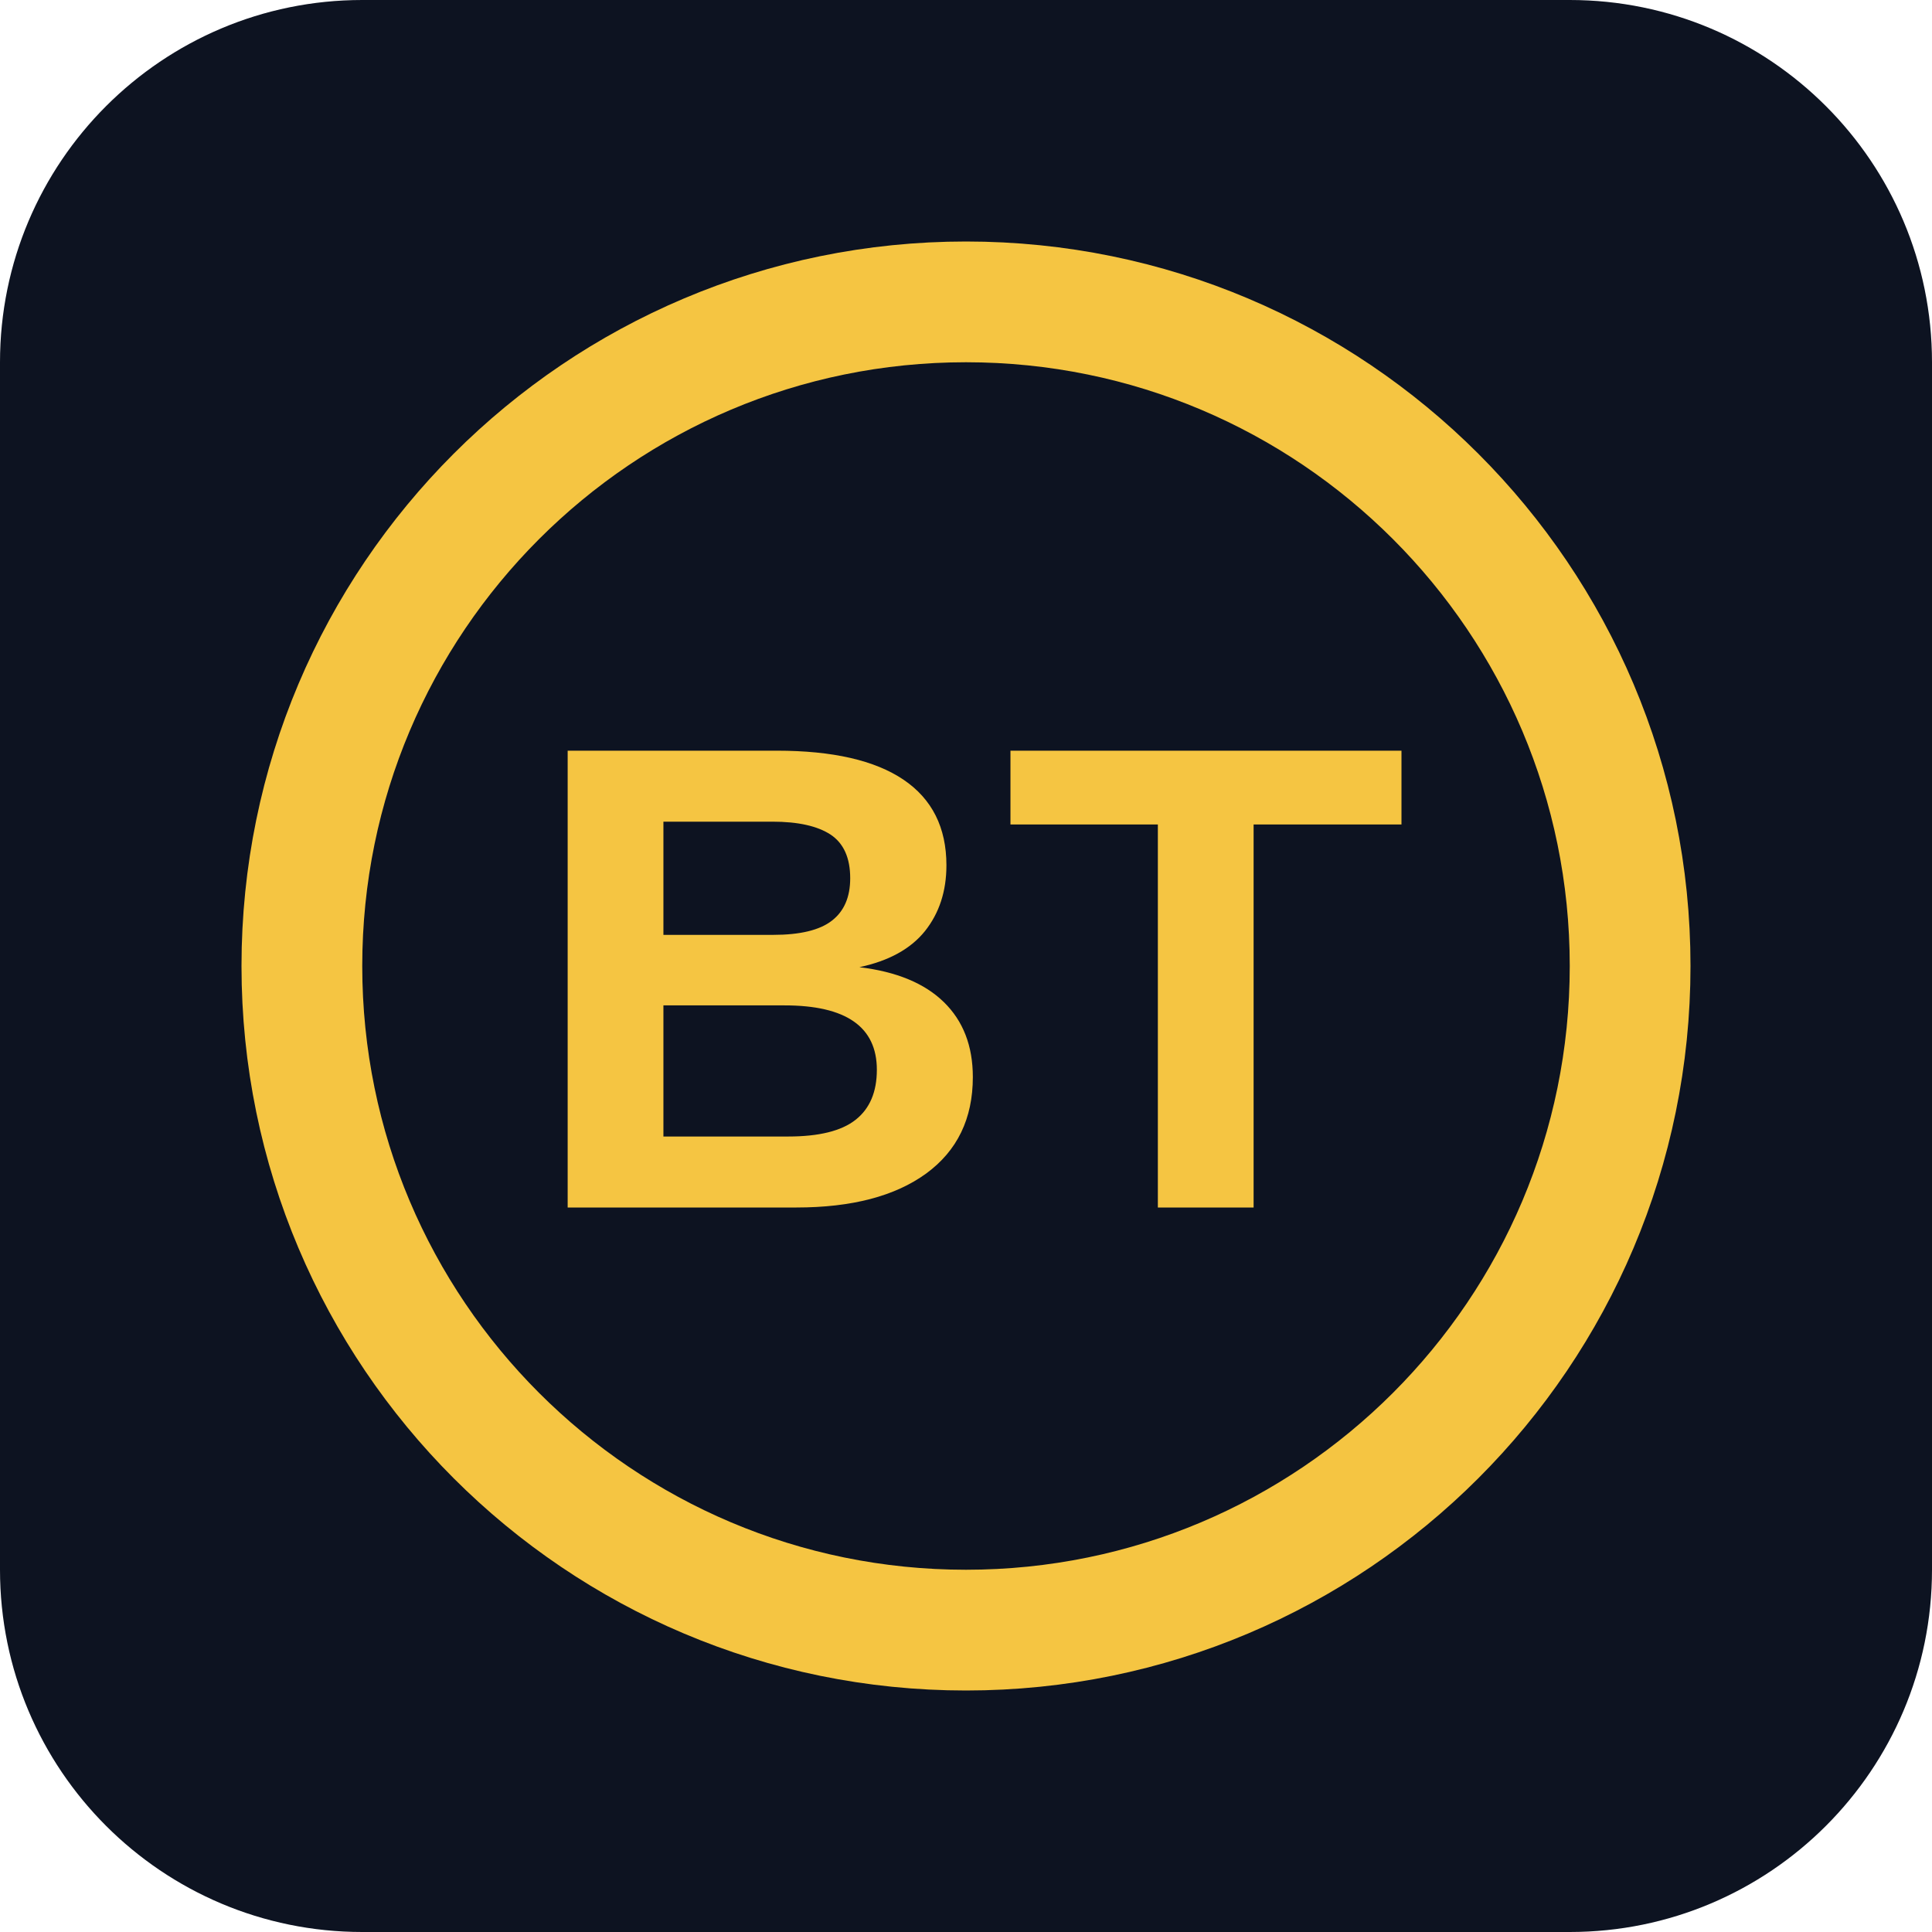
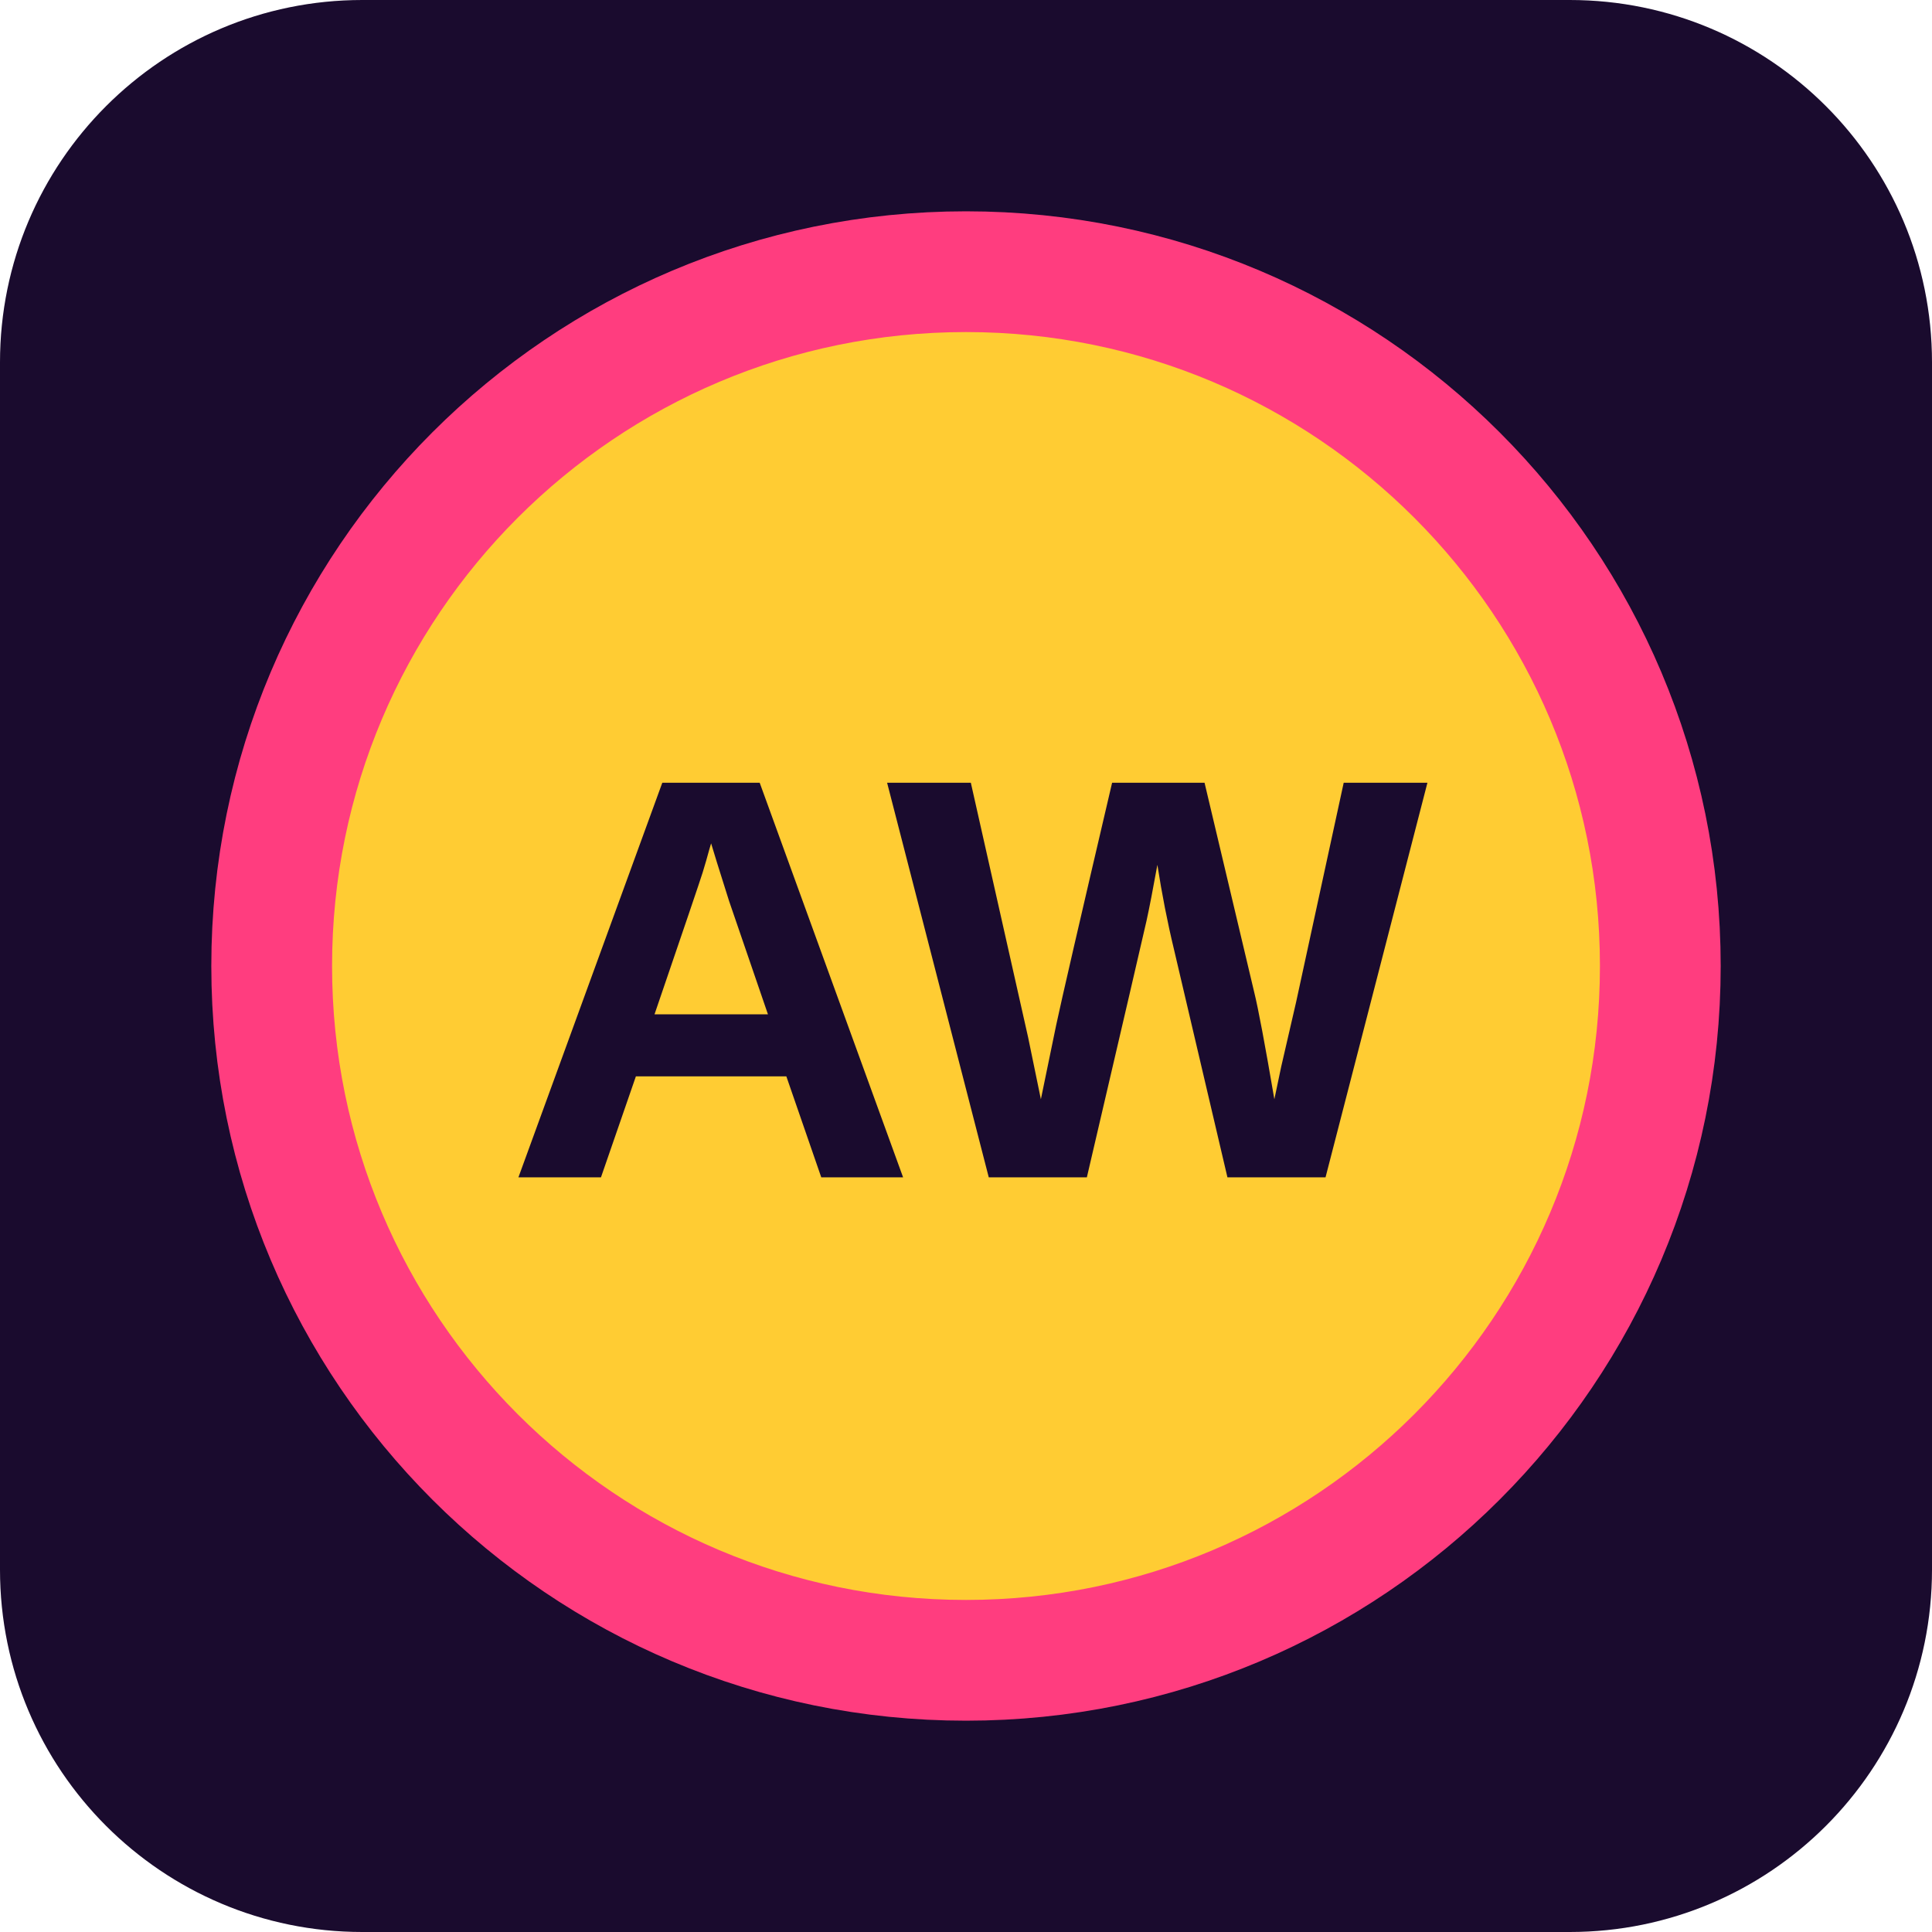
- <svg xmlns="http://www.w3.org/2000/svg" width="128" height="128" viewBox="0 0 128 128">
-   <rect width="128" height="128" rx="24" fill="#0d1321" />
-   <circle cx="64" cy="64" r="44" fill="none" stroke="#f5c542" stroke-width="8" />
-   <text x="64" y="80" font-family="Arial" font-size="44" font-weight="bold" fill="#f5c542" text-anchor="middle">BT</text>
+ <svg xmlns="http://www.w3.org/2000/svg" width="128" height="128">
+   <rect width="128" height="128" rx="24" fill="#1a0b2e" />
+   <circle cx="64" cy="64" r="46" fill="#ffcc33" stroke="#ff3d7f" stroke-width="8" />
+   <text x="64" y="78" font-family="Arial Black,Arial" font-weight="900" font-size="38" text-anchor="middle" fill="#1a0b2e">AW</text>
</svg>
